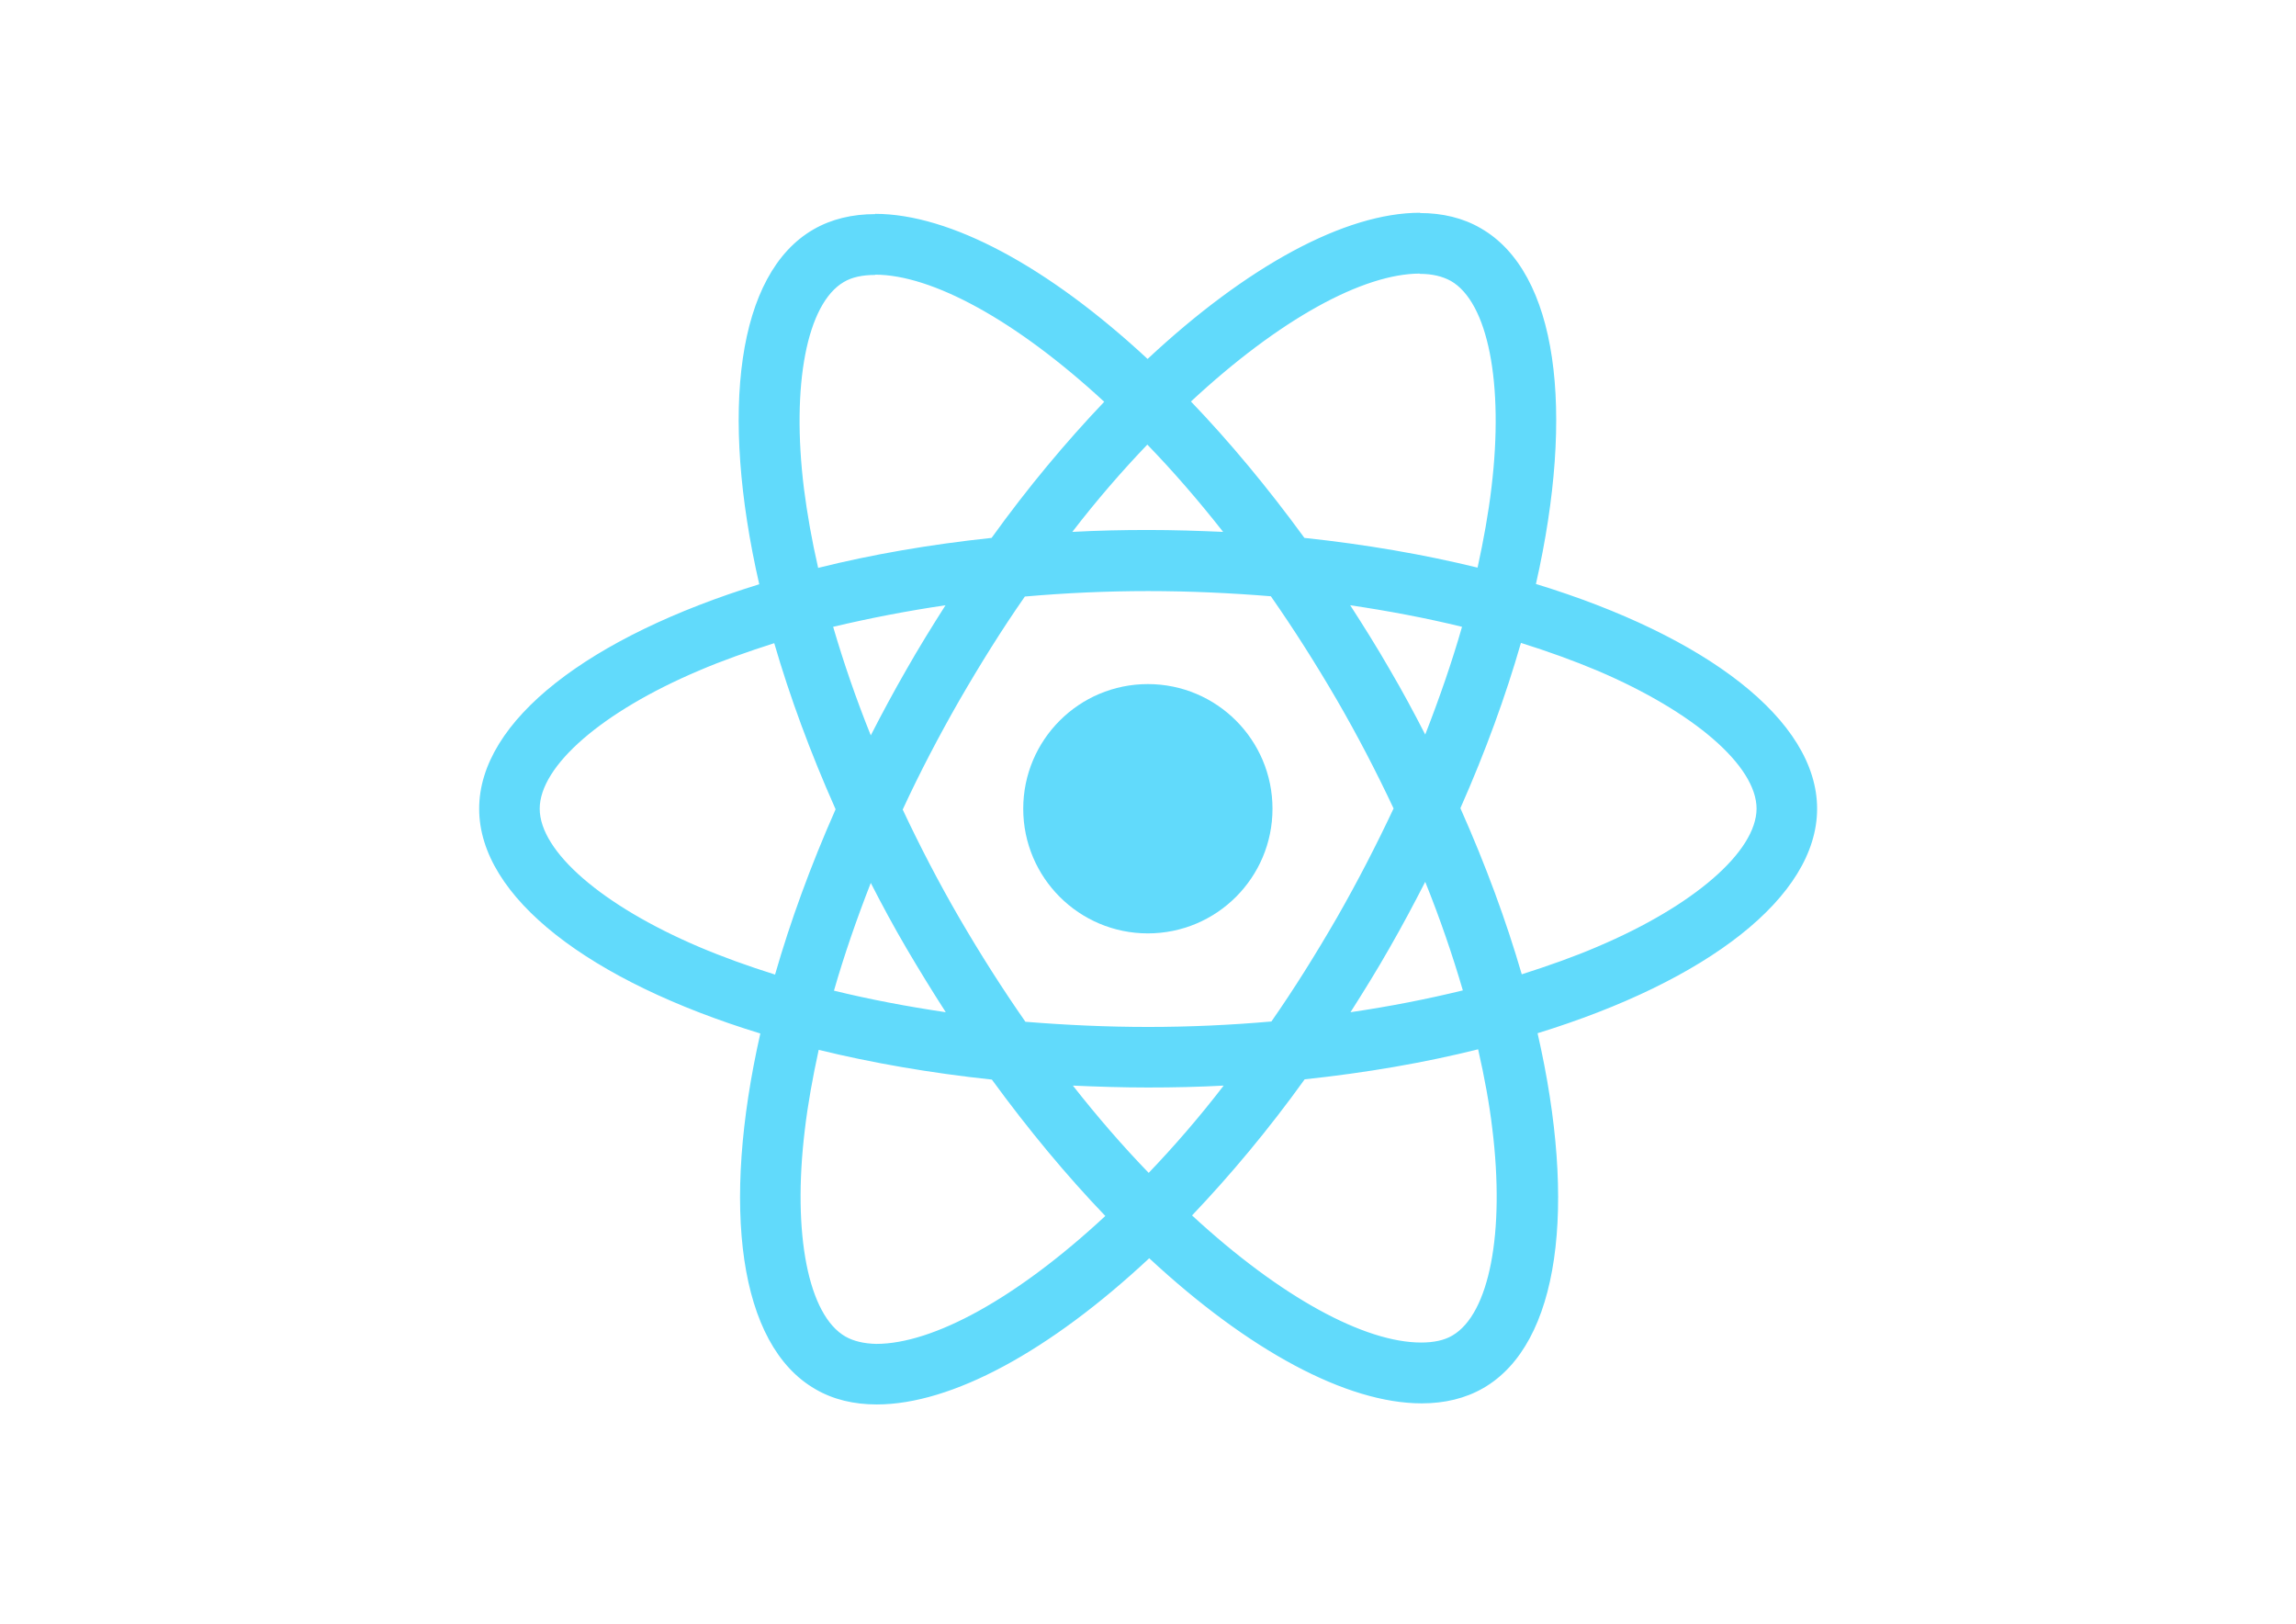
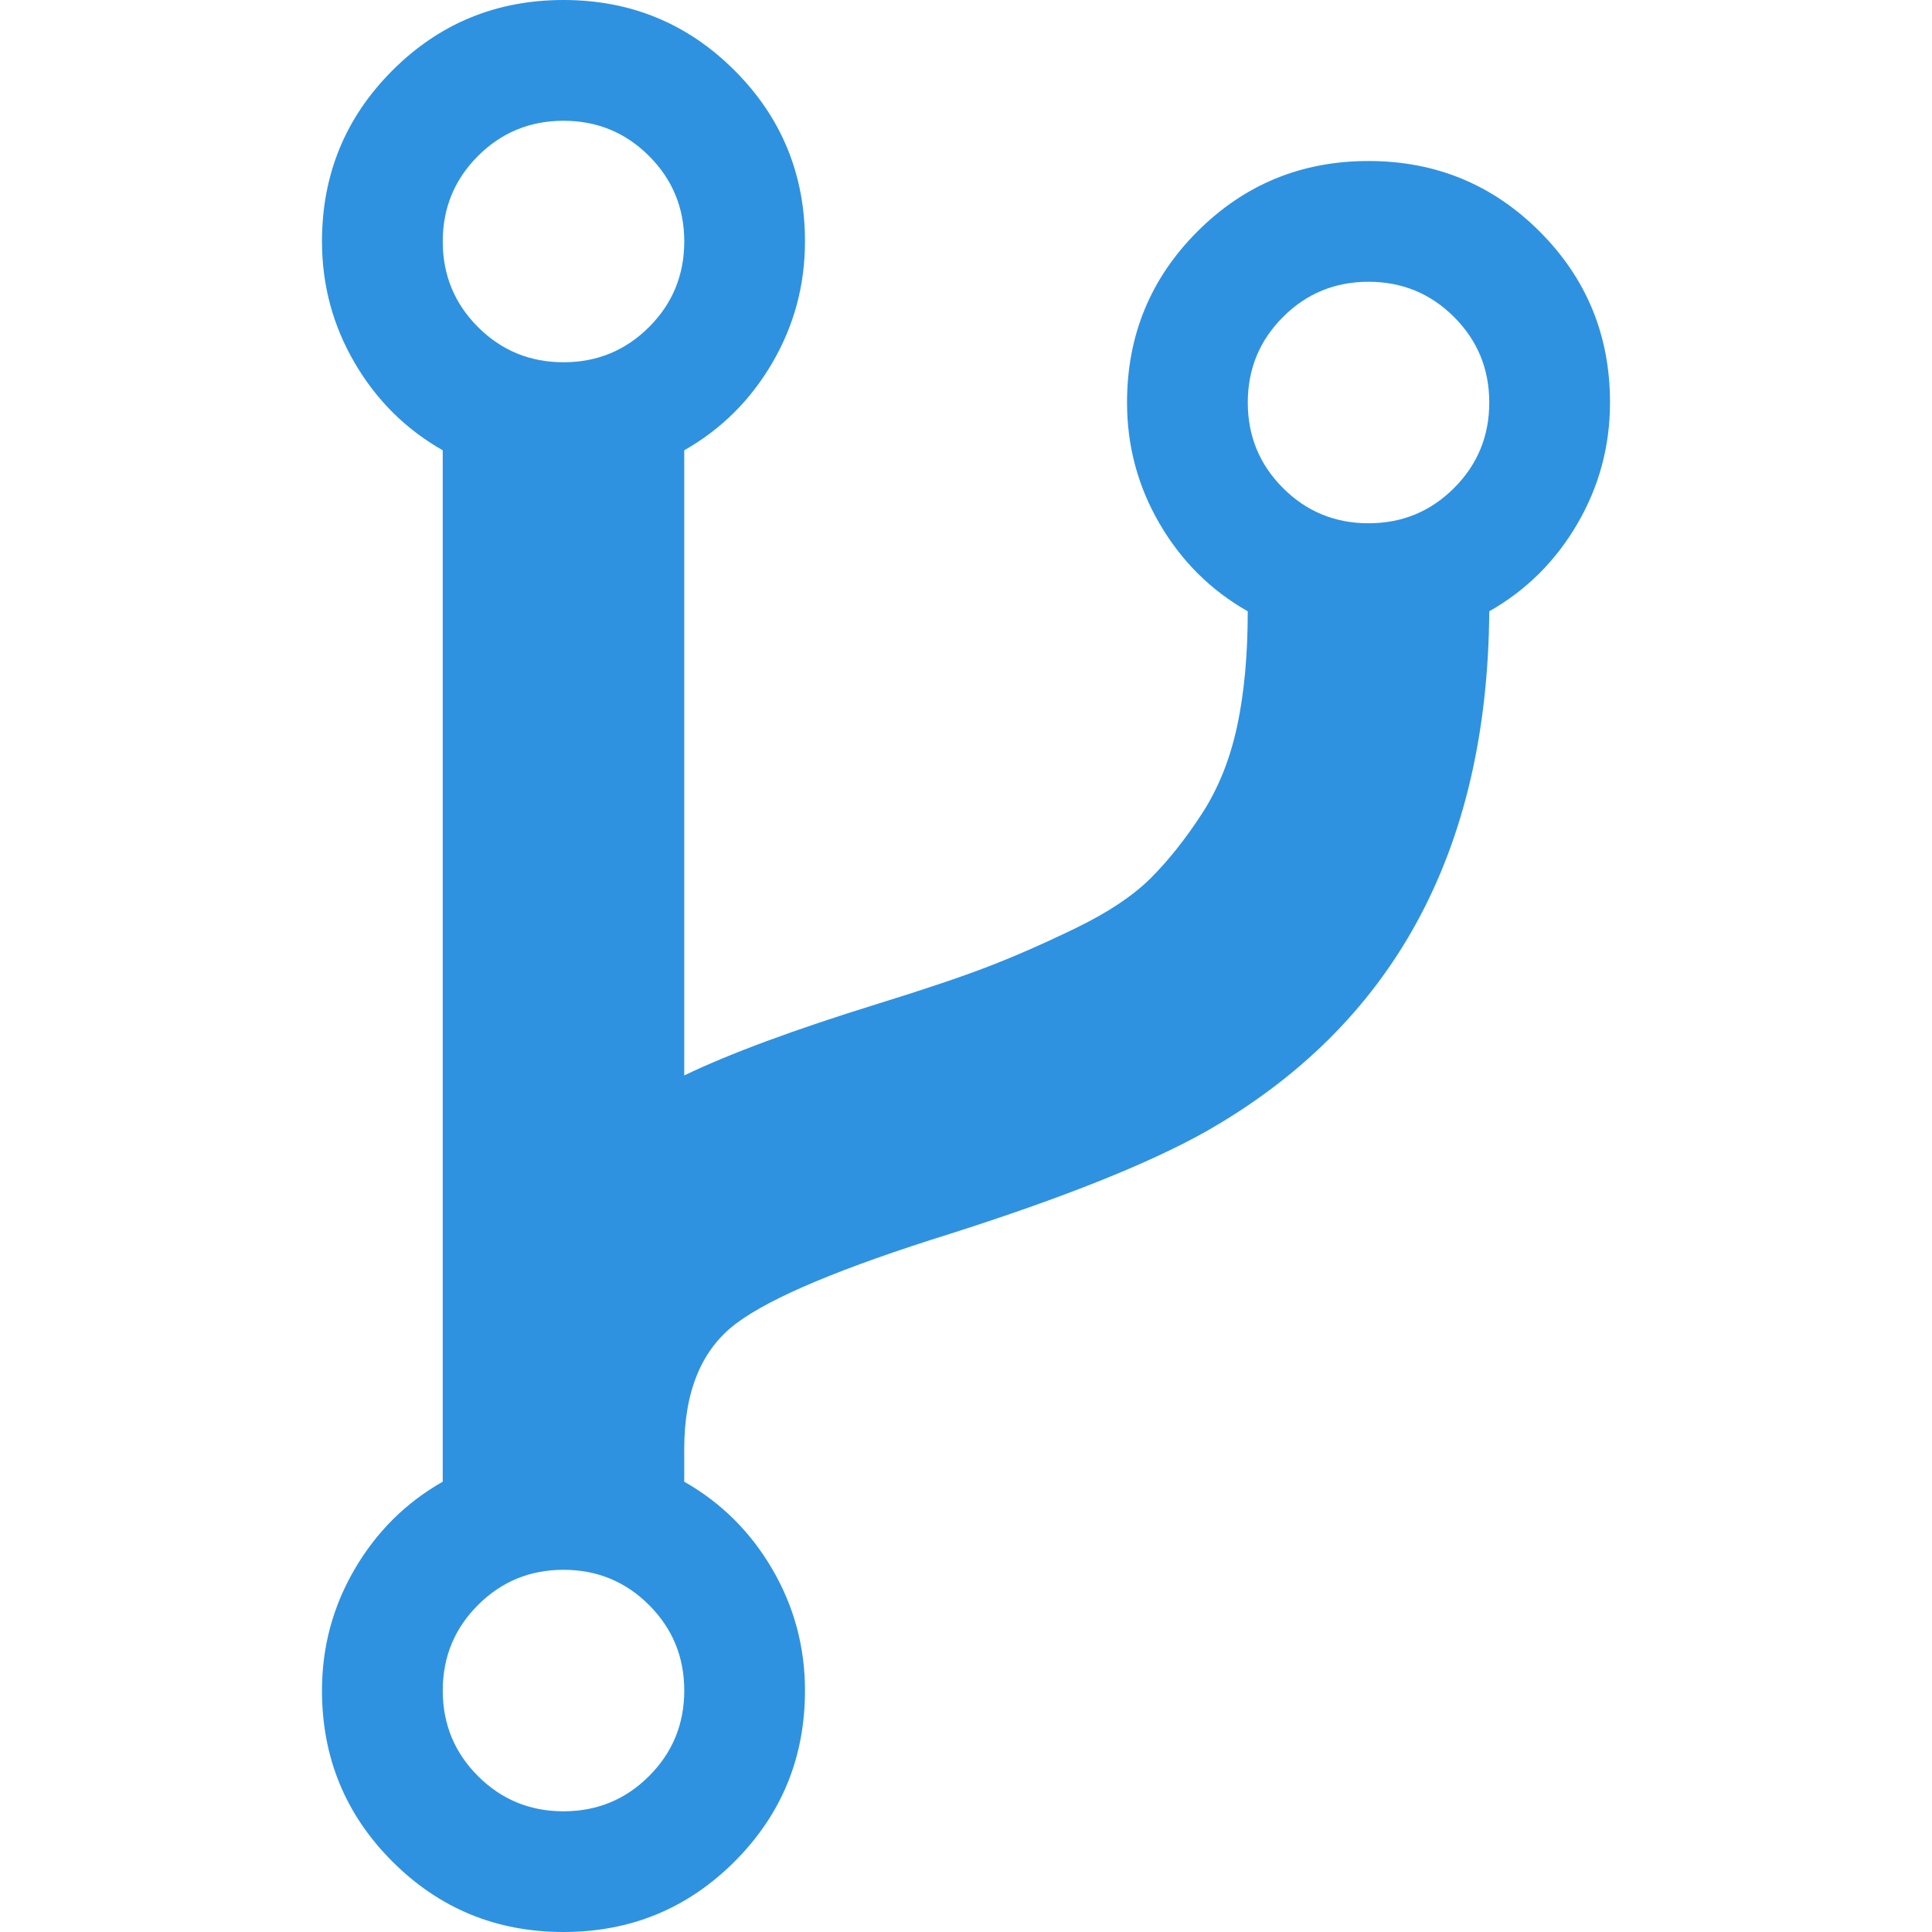
- <svg xmlns="http://www.w3.org/2000/svg" viewBox="0 0 841.9 595.3">
-   <g fill="#61DAFB">
-     <path d="M666.3 296.5c0-32.5-40.7-63.3-103.1-82.4 14.4-63.6 8-114.2-20.2-130.4-6.5-3.8-14.1-5.6-22.4-5.6v22.3c4.6 0 8.3.9 11.4 2.6 13.6 7.8 19.5 37.5 14.9 75.7-1.1 9.4-2.9 19.3-5.1 29.4-19.6-4.8-41-8.5-63.5-10.9-13.5-18.5-27.5-35.3-41.6-50 32.6-30.3 63.2-46.9 84-46.9V78c-27.5 0-63.5 19.6-99.9 53.6-36.4-33.8-72.4-53.2-99.9-53.2v22.3c20.7 0 51.4 16.5 84 46.6-14 14.7-28 31.4-41.3 49.9-22.6 2.4-44 6.1-63.6 11-2.3-10-4-19.7-5.2-29-4.7-38.2 1.1-67.9 14.6-75.8 3-1.8 6.9-2.6 11.5-2.6V78.5c-8.4 0-16 1.8-22.6 5.6-28.1 16.2-34.4 66.7-19.9 130.1-62.2 19.2-102.7 49.9-102.7 82.3 0 32.5 40.7 63.3 103.1 82.4-14.4 63.6-8 114.2 20.2 130.4 6.5 3.8 14.1 5.6 22.5 5.6 27.5 0 63.5-19.6 99.9-53.6 36.4 33.8 72.4 53.2 99.9 53.2 8.4 0 16-1.8 22.6-5.6 28.1-16.2 34.4-66.7 19.9-130.1 62-19.1 102.5-49.9 102.5-82.3zm-130.2-66.7c-3.7 12.9-8.3 26.2-13.5 39.5-4.1-8-8.4-16-13.1-24-4.6-8-9.5-15.8-14.4-23.4 14.2 2.1 27.9 4.7 41 7.9zm-45.8 106.5c-7.8 13.5-15.8 26.3-24.1 38.2-14.9 1.3-30 2-45.2 2-15.1 0-30.2-.7-45-1.9-8.3-11.9-16.4-24.6-24.2-38-7.6-13.1-14.5-26.4-20.8-39.8 6.2-13.4 13.2-26.8 20.7-39.9 7.8-13.5 15.8-26.3 24.1-38.2 14.9-1.3 30-2 45.2-2 15.1 0 30.2.7 45 1.9 8.3 11.9 16.4 24.6 24.2 38 7.6 13.1 14.5 26.4 20.8 39.8-6.3 13.4-13.2 26.8-20.7 39.9zm32.3-13c5.4 13.4 10 26.8 13.8 39.8-13.1 3.2-26.9 5.9-41.2 8 4.9-7.7 9.8-15.6 14.4-23.7 4.6-8 8.9-16.1 13-24.1zM421.2 430c-9.3-9.6-18.6-20.3-27.8-32 9 .4 18.2.7 27.5.7 9.4 0 18.7-.2 27.8-.7-9 11.7-18.3 22.4-27.5 32zm-74.4-58.9c-14.2-2.1-27.9-4.7-41-7.9 3.7-12.9 8.3-26.2 13.5-39.5 4.1 8 8.4 16 13.1 24 4.7 8 9.5 15.8 14.4 23.4zM420.7 163c9.3 9.6 18.6 20.3 27.8 32-9-.4-18.2-.7-27.5-.7-9.4 0-18.7.2-27.8.7 9-11.7 18.3-22.4 27.5-32zm-74 58.9c-4.9 7.7-9.8 15.6-14.4 23.7-4.6 8-8.9 16-13 24-5.4-13.4-10-26.8-13.8-39.8 13.1-3.1 26.9-5.8 41.2-7.9zm-90.5 125.2c-35.4-15.1-58.3-34.9-58.3-50.6 0-15.7 22.9-35.6 58.3-50.6 8.6-3.7 18-7 27.7-10.1 5.7 19.6 13.2 40 22.5 60.9-9.2 20.8-16.6 41.1-22.2 60.6-9.9-3.1-19.3-6.5-28-10.2zM310 490c-13.6-7.8-19.5-37.5-14.9-75.7 1.1-9.4 2.9-19.3 5.1-29.4 19.6 4.8 41 8.5 63.5 10.9 13.5 18.5 27.5 35.3 41.6 50-32.6 30.3-63.2 46.9-84 46.9-4.5-.1-8.3-1-11.3-2.7zm237.2-76.2c4.7 38.2-1.1 67.9-14.6 75.8-3 1.8-6.9 2.6-11.5 2.6-20.7 0-51.4-16.5-84-46.6 14-14.7 28-31.4 41.3-49.9 22.6-2.4 44-6.1 63.6-11 2.3 10.1 4.1 19.8 5.2 29.1zm38.5-66.7c-8.6 3.7-18 7-27.7 10.1-5.7-19.6-13.2-40-22.5-60.9 9.2-20.8 16.6-41.1 22.2-60.6 9.9 3.1 19.3 6.5 28.1 10.2 35.4 15.1 58.3 34.9 58.3 50.6-.1 15.7-23 35.6-58.4 50.6zM320.8 78.4z" />
-     <circle cx="420.9" cy="296.5" r="45.7" />
-     <path d="M520.5 78.1z" />
+ <svg xmlns="http://www.w3.org/2000/svg" version="1.1" id="Capa_1" x="0px" y="0px" width="512px" height="512px" viewBox="0 0 438.529 438.529" style="enable-background:new 0 0 438.529 438.529;" xml:space="preserve" class="">
+   <g>
+     <g>
+       <path d="M349.459,52.534c-10.663-10.657-23.605-15.987-38.834-15.987c-15.222,0-28.165,5.327-38.825,15.987   c-10.656,10.657-15.984,23.598-15.984,38.828c0,9.897,2.467,19.081,7.416,27.55c4.948,8.47,11.604,15.086,19.985,19.842   c0,9.897-0.805,18.608-2.42,26.125c-1.622,7.517-4.284,14.128-7.994,19.842c-3.72,5.711-7.566,10.561-11.566,14.56   c-4.001,3.999-9.616,7.755-16.848,11.278c-7.231,3.521-13.945,6.468-20.129,8.851c-6.184,2.375-14.514,5.182-24.982,8.419   c-19.036,5.903-33.689,11.323-43.968,16.275V102.206c8.375-4.755,15.037-11.37,19.985-19.84c4.947-8.47,7.421-17.655,7.421-27.552   c0-15.225-5.327-28.169-15.987-38.826C156.073,5.332,143.132,0,127.903,0c-15.23,0-28.171,5.328-38.831,15.988   C78.416,26.645,73.085,39.589,73.085,54.814c0,9.897,2.474,19.082,7.421,27.552c4.948,8.47,11.609,15.085,19.985,19.84v234.117   c-8.376,4.753-15.037,11.375-19.985,19.842c-4.947,8.473-7.421,17.658-7.421,27.552c0,15.225,5.327,28.168,15.987,38.824   s23.604,15.988,38.831,15.988c15.226,0,28.17-5.332,38.826-15.988c10.657-10.656,15.987-23.6,15.987-38.824   c0-9.894-2.474-19.079-7.421-27.552c-4.949-8.467-11.61-15.089-19.985-19.842V328.9c0-13.131,3.949-22.645,11.847-28.544   c7.898-5.907,24.029-12.662,48.395-20.273c25.699-8.186,45.021-15.899,57.963-23.134c42.633-24.167,64.142-63.568,64.521-118.196   c8.381-4.755,15.037-11.372,19.985-19.842c4.945-8.47,7.423-17.653,7.423-27.55C365.447,76.135,360.116,63.194,349.459,52.534z    M147.321,403.138c-5.332,5.331-11.803,7.994-19.414,7.994c-7.616,0-14.087-2.663-19.417-7.994   c-5.327-5.325-7.994-11.8-7.994-19.411c0-7.617,2.664-14.085,7.994-19.417c5.33-5.328,11.801-7.994,19.417-7.994   c7.611,0,14.083,2.669,19.414,7.994c5.33,5.332,7.993,11.8,7.993,19.417C155.313,391.338,152.651,397.812,147.321,403.138z    M147.321,74.232c-5.332,5.33-11.803,7.994-19.414,7.994c-7.616,0-14.087-2.664-19.417-7.994   c-5.327-5.33-7.994-11.798-7.994-19.414c0-7.614,2.664-14.087,7.994-19.412c5.33-5.329,11.801-7.994,19.417-7.994   c7.611,0,14.083,2.666,19.414,7.994c5.33,5.325,7.993,11.798,7.993,19.412C155.313,62.434,152.651,68.905,147.321,74.232z    M330.042,110.779c-5.328,5.327-11.796,7.993-19.41,7.993c-7.618,0-14.09-2.666-19.414-7.993   c-5.328-5.327-7.994-11.799-7.994-19.414c0-7.614,2.666-14.083,7.994-19.414s11.796-7.993,19.414-7.993   c7.614,0,14.082,2.663,19.41,7.993c5.328,5.326,7.994,11.799,7.994,19.414C338.036,98.979,335.374,105.452,330.042,110.779z" data-original="#000000" class="active-path" data-old_color="#2e92e0" fill="#2e92e0" />
+     </g>
  </g>
</svg>
